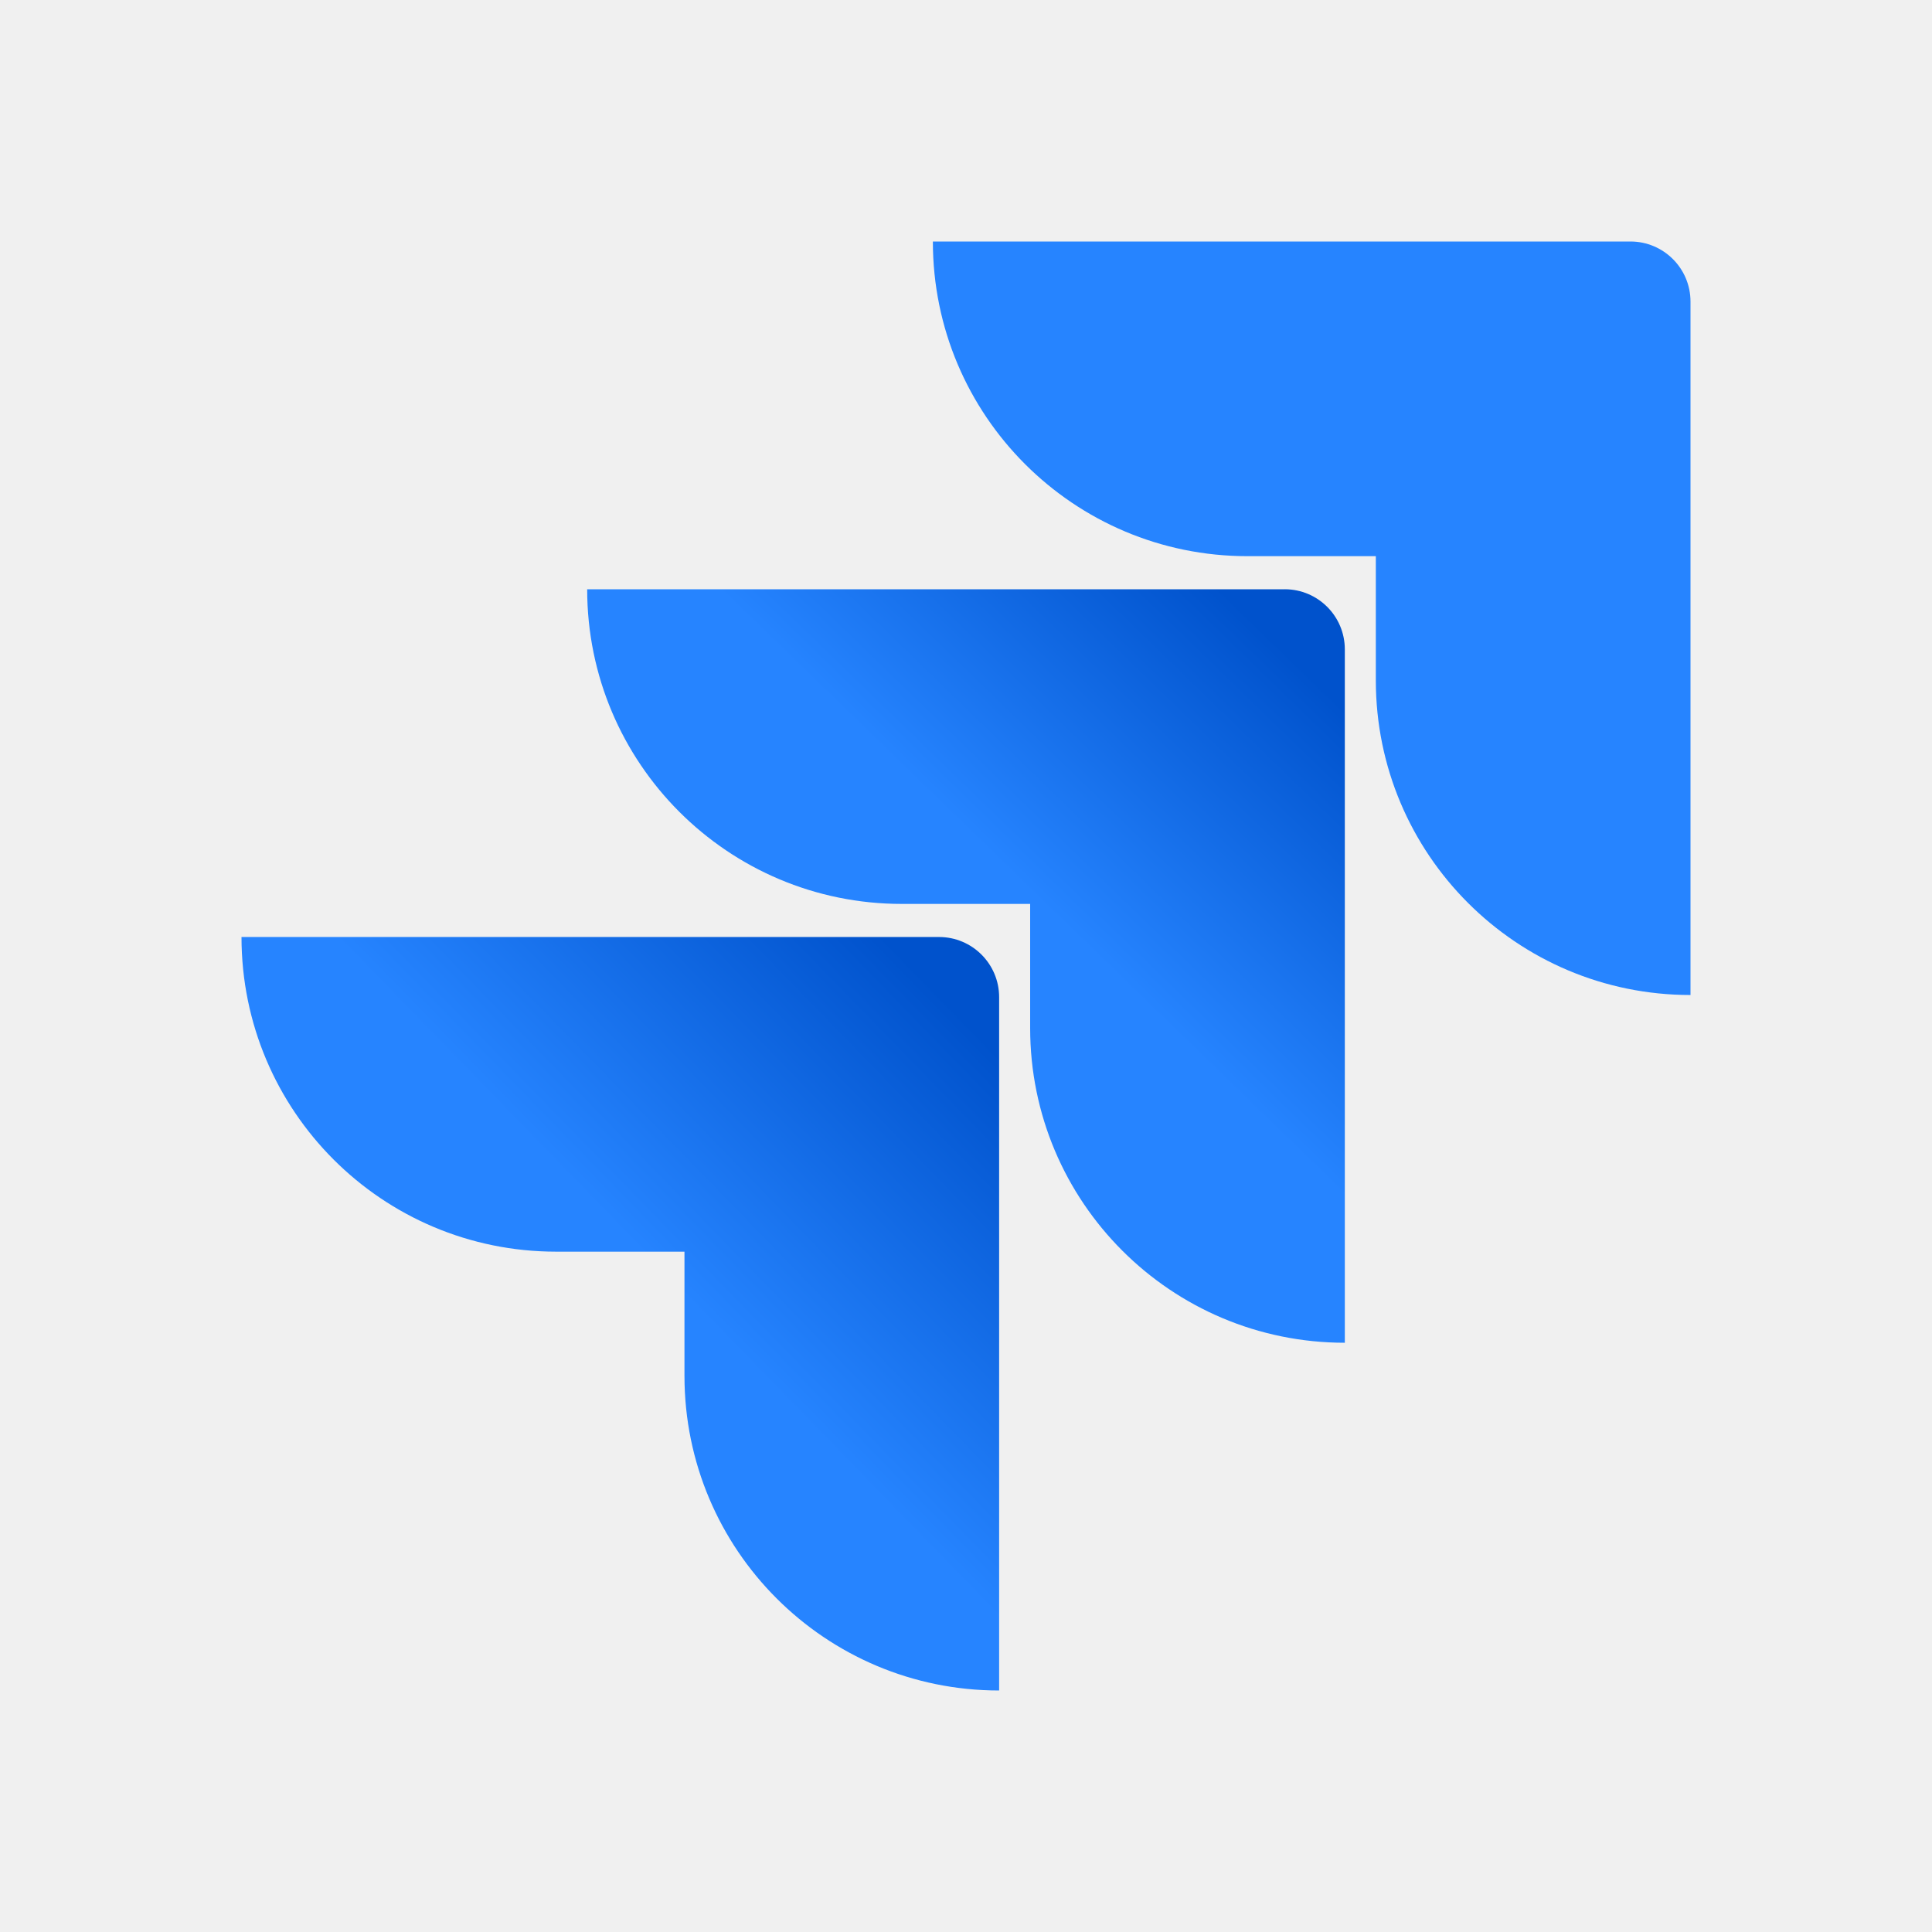
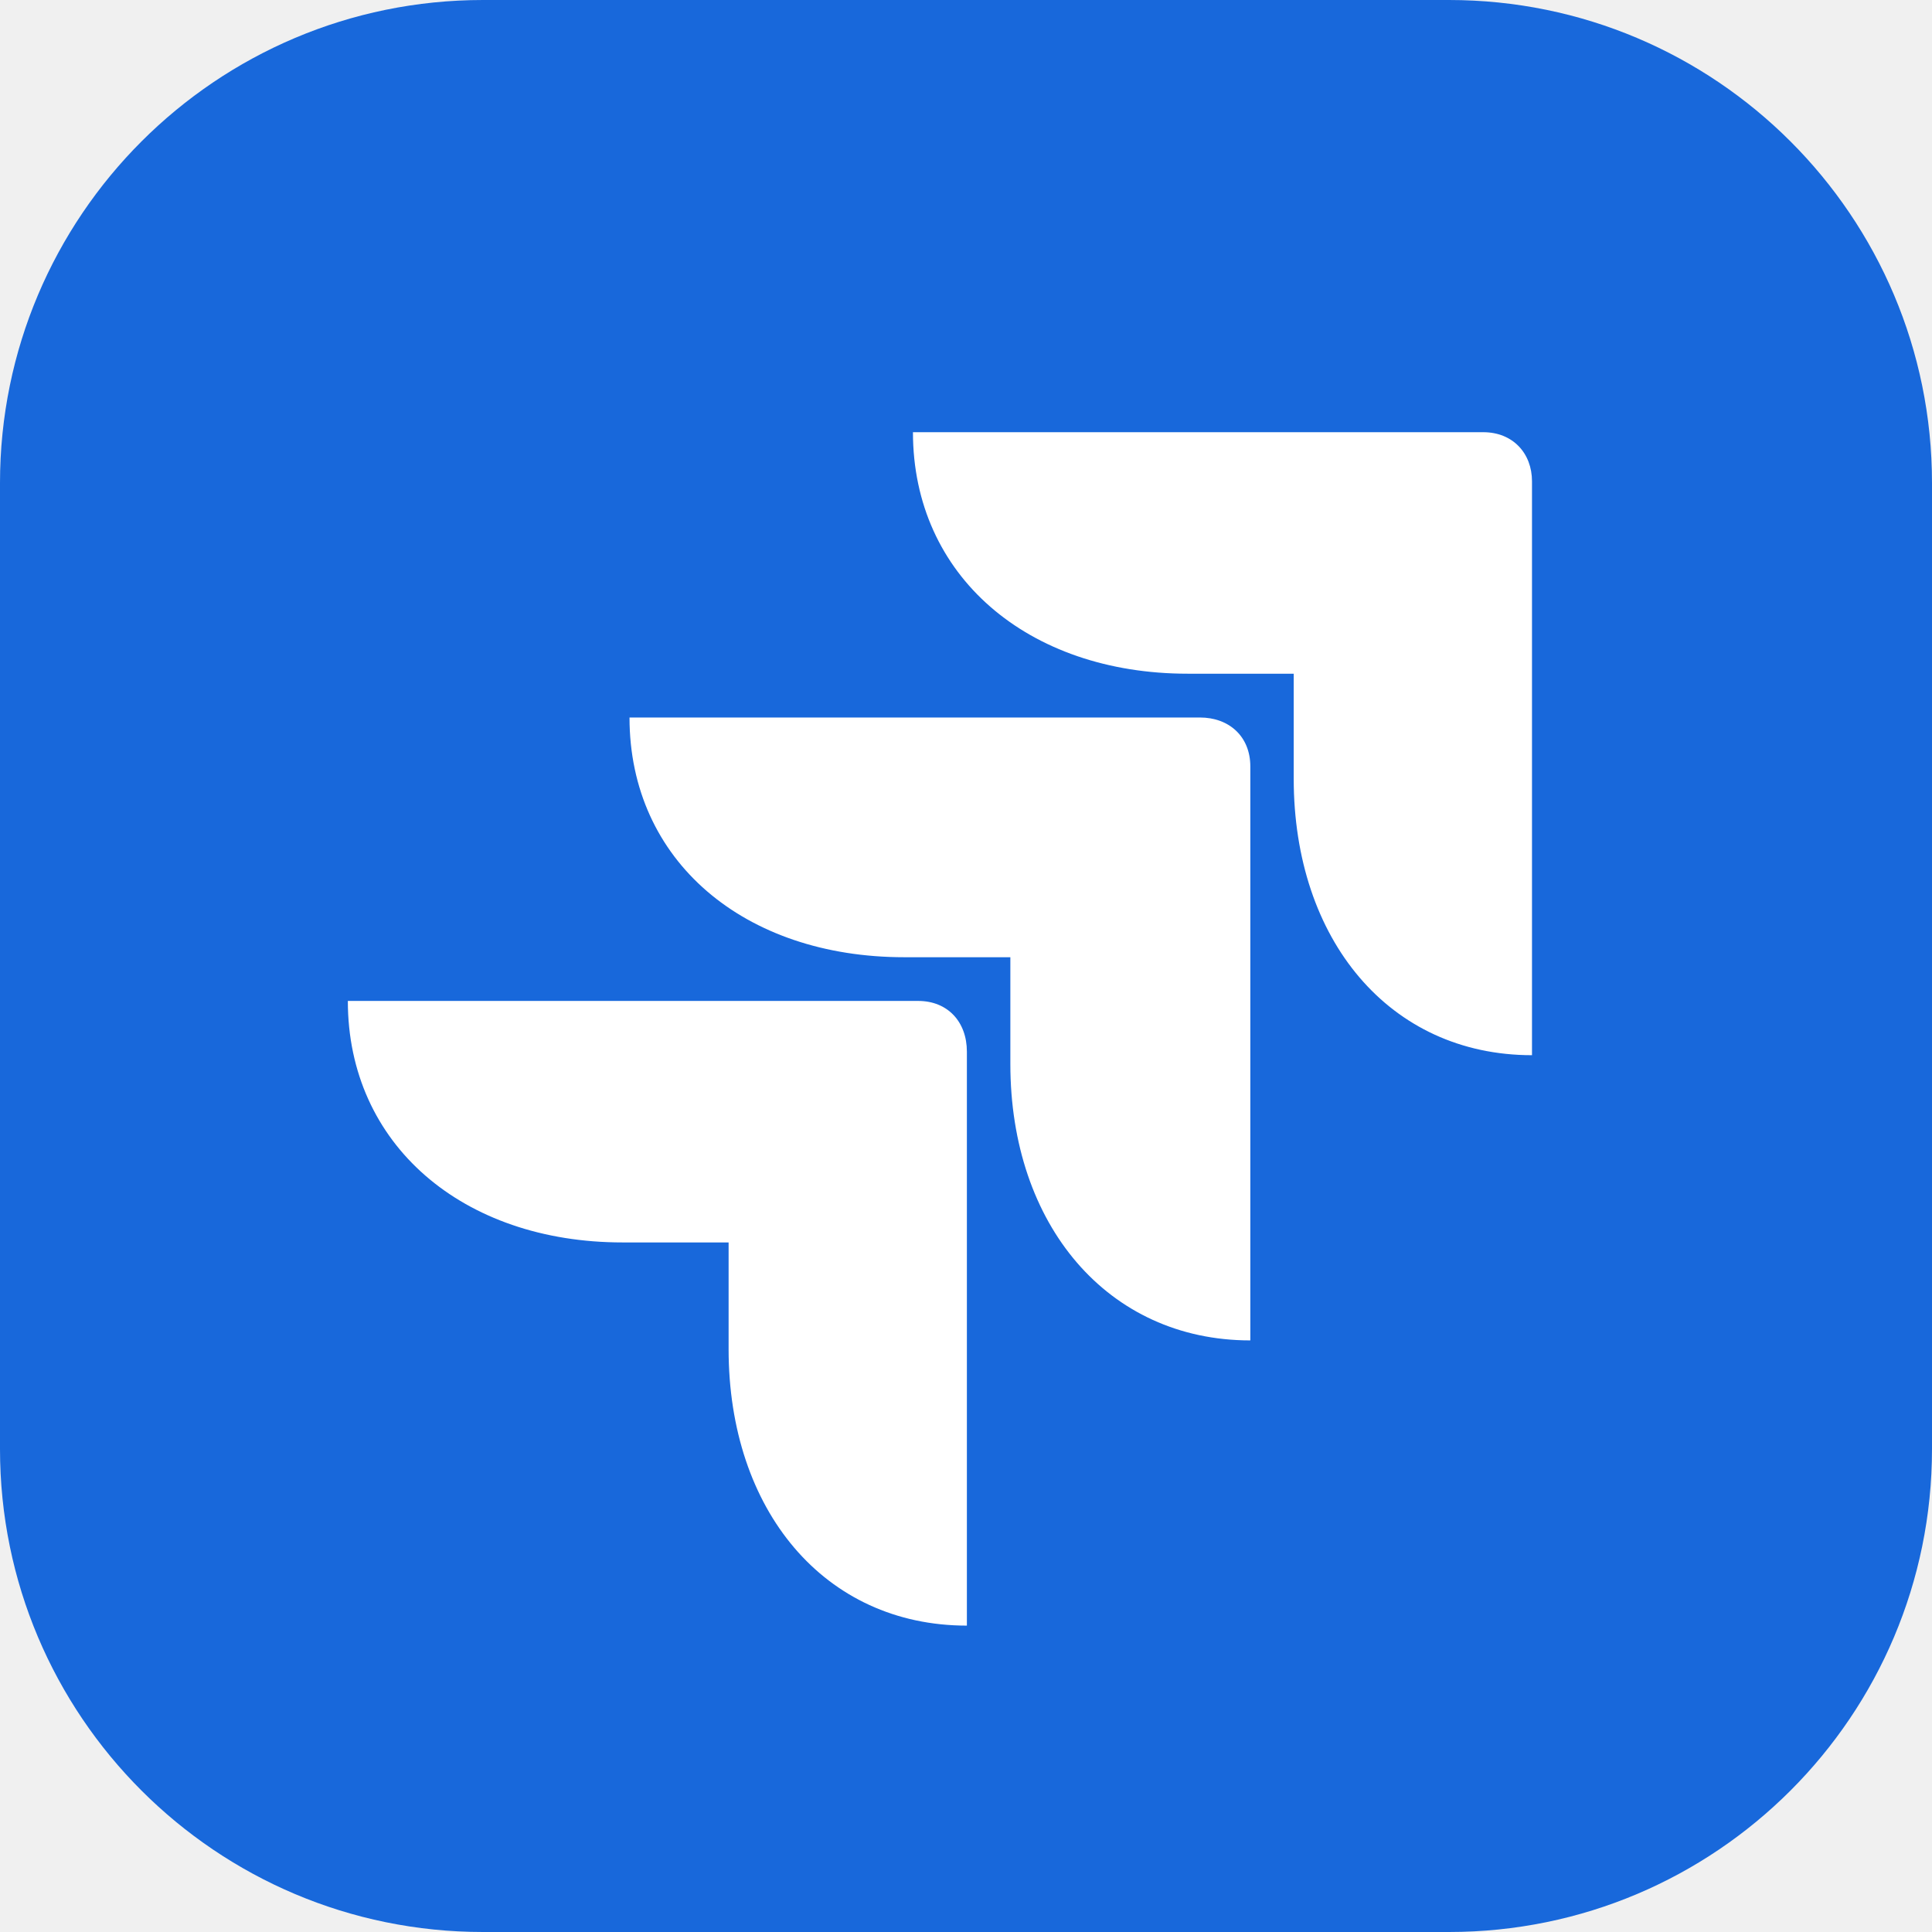
- <svg xmlns="http://www.w3.org/2000/svg" viewBox="0 0 128 128">
-   <defs>
-     <linearGradient id="jira-original-a" gradientUnits="userSpaceOnUse" x1="22.034" y1="9.773" x2="17.118" y2="14.842" gradientTransform="scale(4)">
-       <stop offset=".176" stop-color="#0052cc" />
-       <stop offset="1" stop-color="#2684ff" />
-     </linearGradient>
-     <linearGradient id="jira-original-b" gradientUnits="userSpaceOnUse" x1="16.641" y1="15.564" x2="10.957" y2="21.094" gradientTransform="scale(4)">
-       <stop offset=".176" stop-color="#0052cc" />
-       <stop offset="1" stop-color="#2684ff" />
-     </linearGradient>
-   </defs>
-   <path d="M108.023 16H61.805c0 11.52 9.324 20.848 20.847 20.848h8.5v8.226c0 11.52 9.328 20.848 20.848 20.848V19.977A3.98 3.98 0 00108.023 16zm0 0" fill="#2684ff" />
-   <path d="M85.121 39.04H38.902c0 11.519 9.325 20.847 20.844 20.847h8.504v8.226c0 11.52 9.328 20.848 20.848 20.848V43.016a3.983 3.983 0 00-3.977-3.977zm0 0" fill="url(#jira-original-a)" />
-   <path d="M62.219 62.078H16c0 11.524 9.324 20.848 20.848 20.848h8.5v8.23c0 11.52 9.328 20.844 20.847 20.844V66.059a3.984 3.984 0 00-3.976-3.98zm0 0" fill="url(#jira-original-b)" />
+ <svg xmlns="http://www.w3.org/2000/svg" viewBox="0 0 24 24" fill="none">
+   <path fill="#1868DB" d="M0 6a6 6 0 0 1 6-6h12a6 6 0 0 1 6 6v12a6 6 0 0 1-6 6H6a6 6 0 0 1-6-6z" />
+   <path fill="#fff" d="M9.051 15.434H7.734c-1.988 0-3.413-1.218-3.413-3h7.085c.367 0 .605.26.605.63v7.13c-1.772 0-2.96-1.435-2.96-3.434zm3.5-3.543h-1.318c-1.987 0-3.413-1.196-3.413-2.978h7.085c.367 0 .627.239.627.608v7.13c-1.772 0-2.981-1.435-2.981-3.434zm3.52-3.522h-1.317c-1.987 0-3.413-1.217-3.413-3h7.085c.367 0 .605.262.605.61v7.129c-1.771 0-2.96-1.435-2.96-3.434z" />
</svg>
